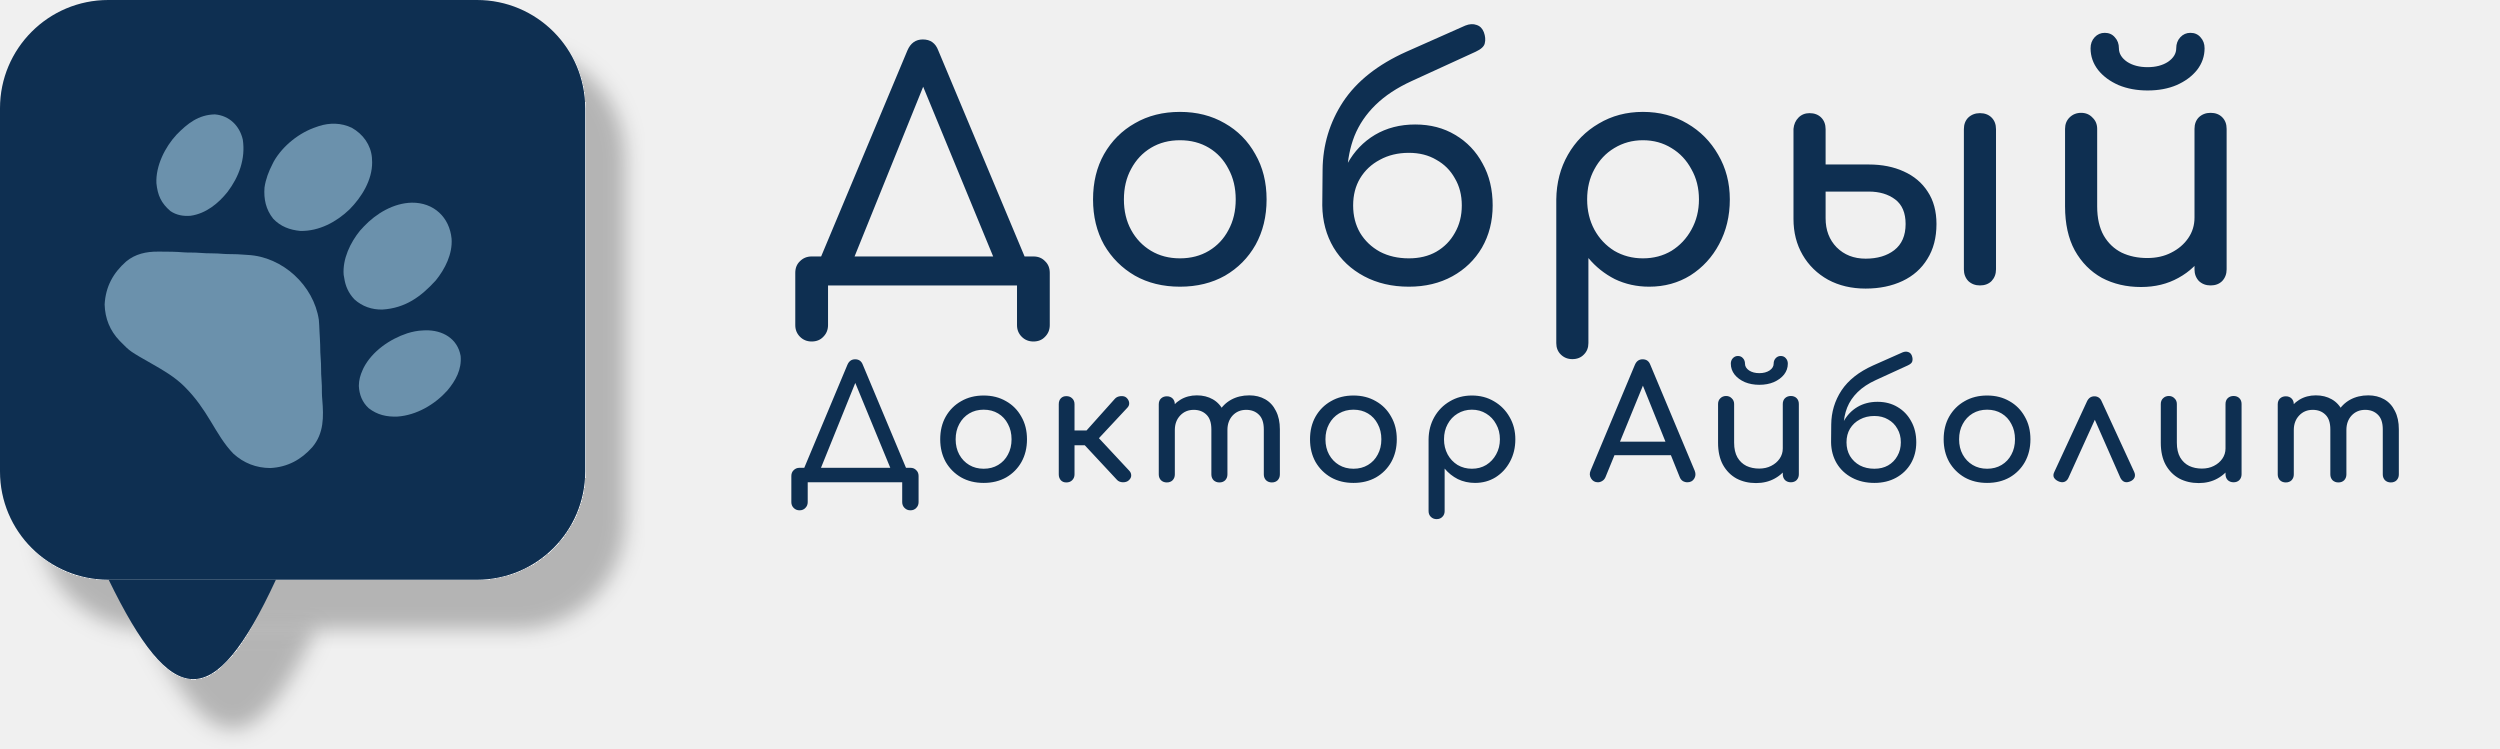
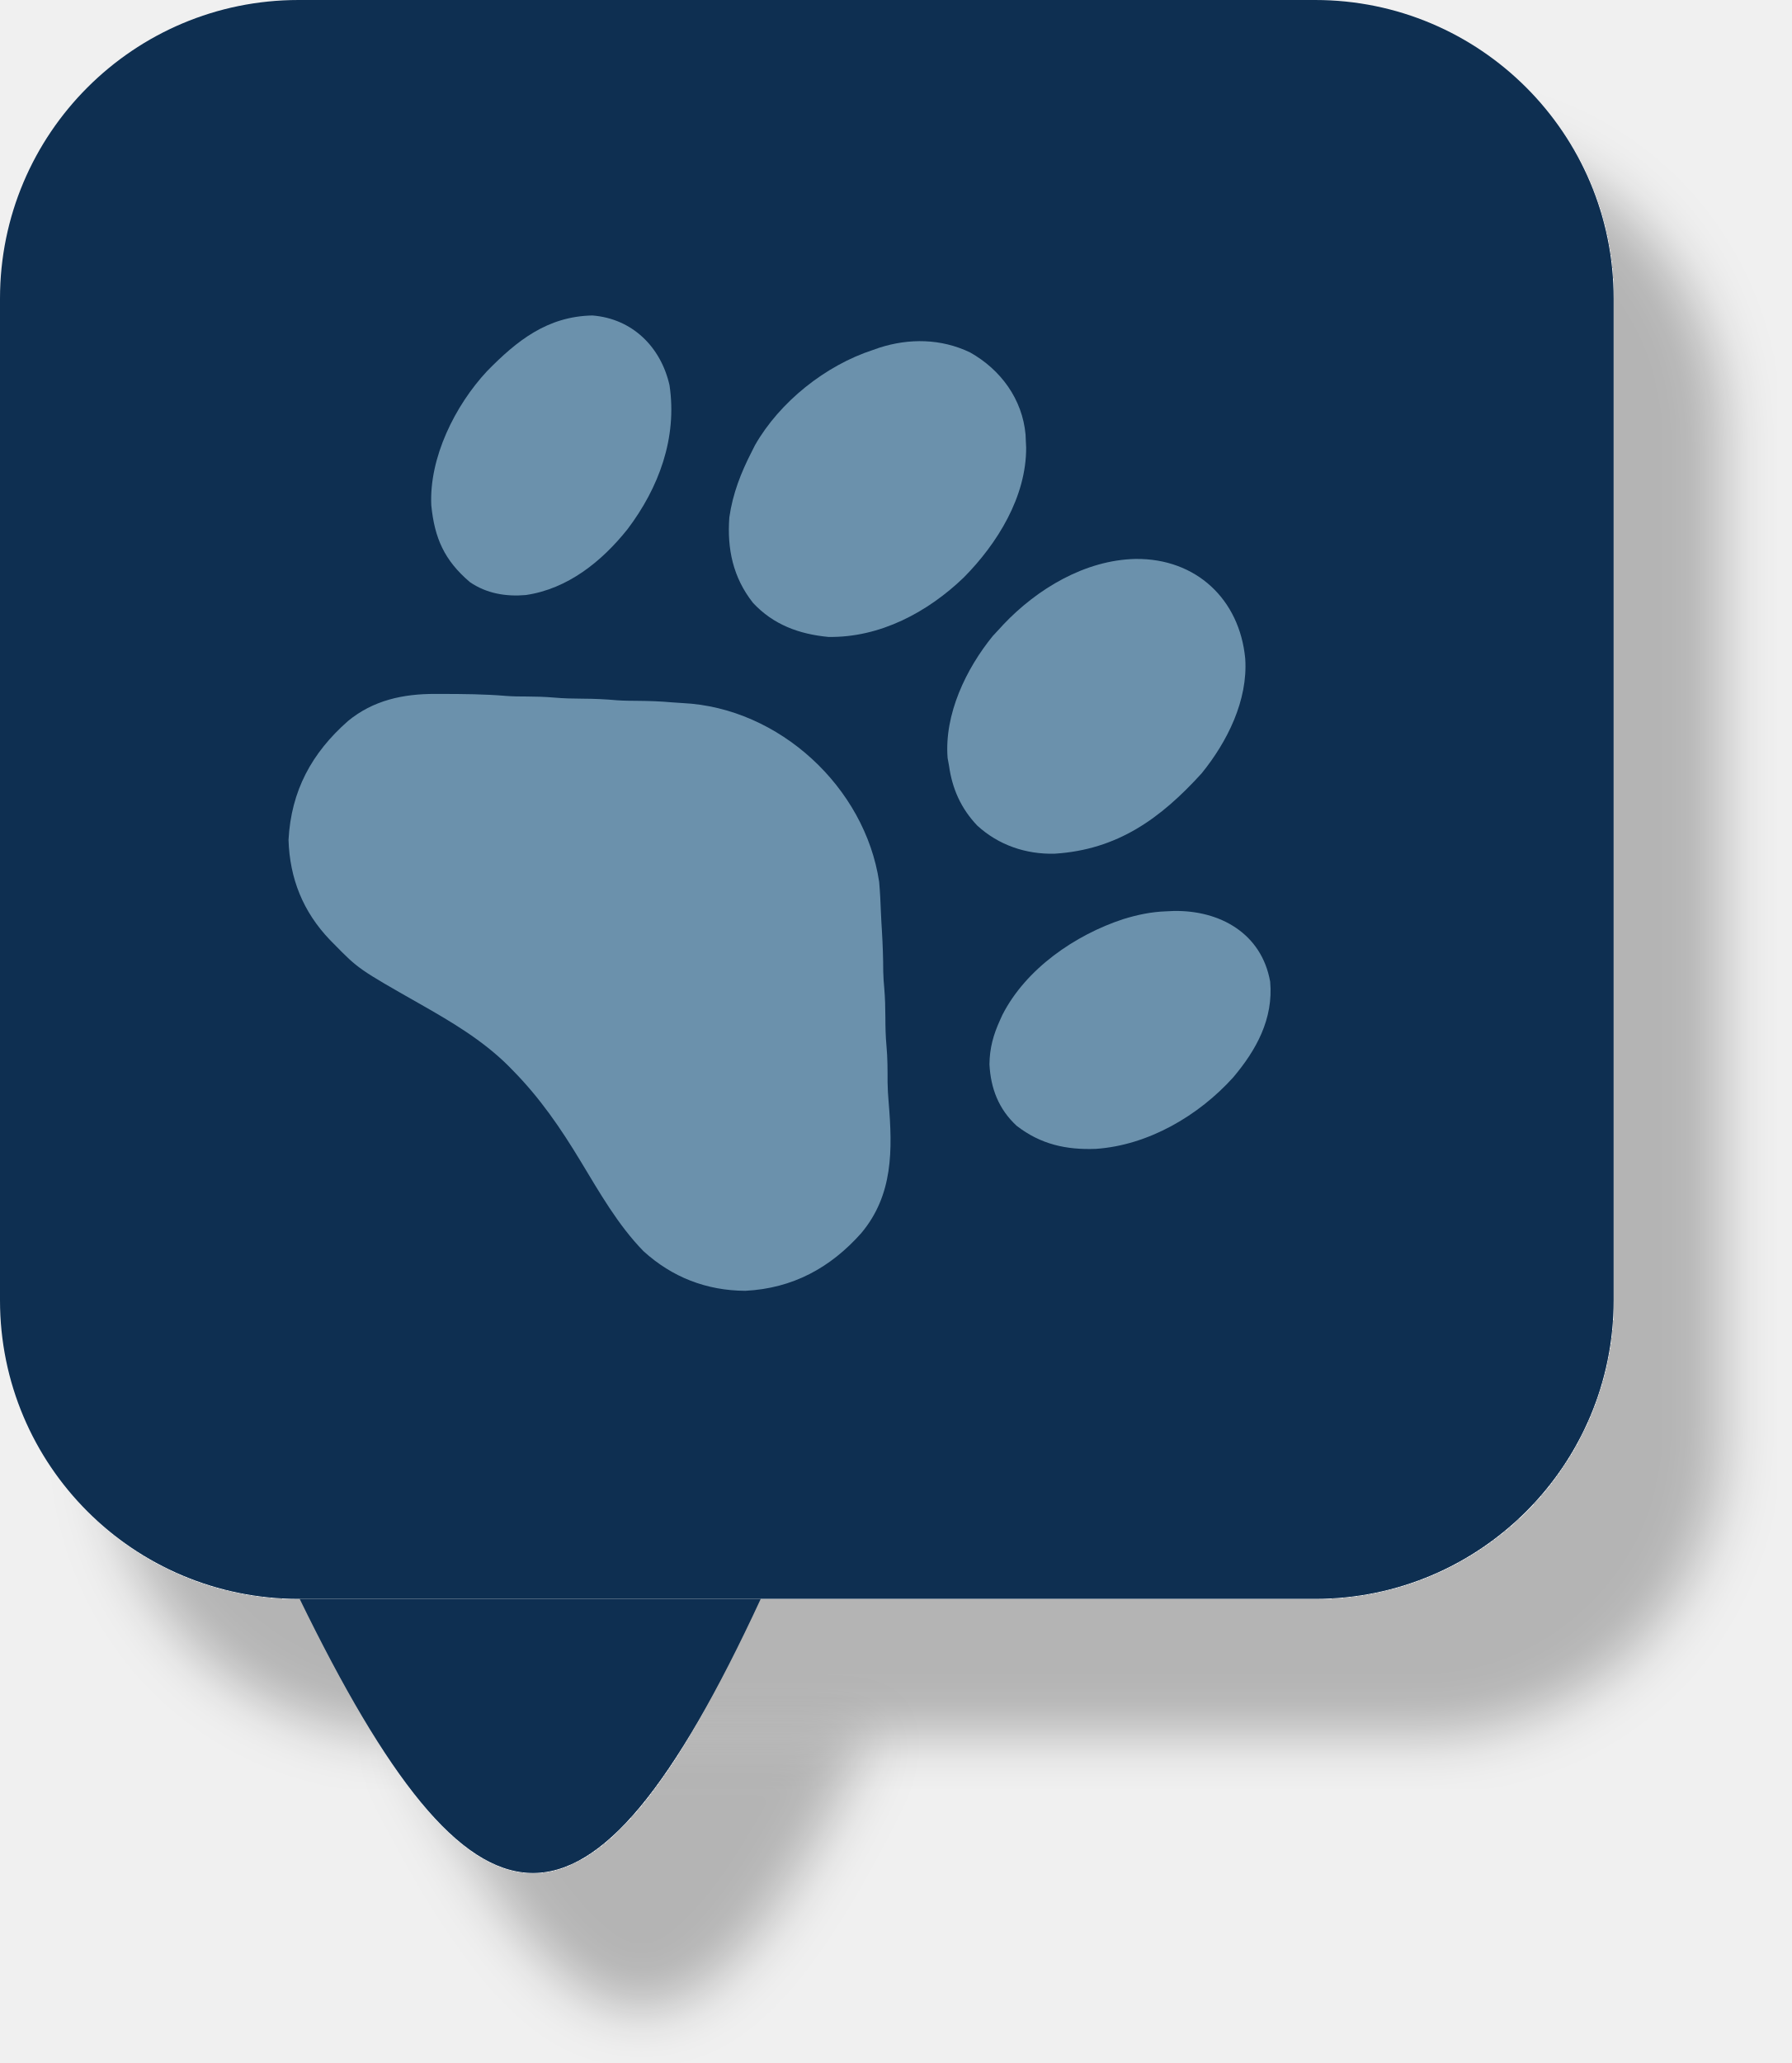
- <svg xmlns="http://www.w3.org/2000/svg" width="254" height="76" viewBox="0 0 254 76" fill="none">
+ <svg xmlns="http://www.w3.org/2000/svg" width="66" height="76" viewBox="0 0 66 76" fill="none">
  <g filter="url(#filter0_d_312_792)">
    <rect width="59.457" height="58.902" rx="11" fill="#0E2F51" />
  </g>
  <g filter="url(#filter1_d_312_792)">
    <path d="M11.042 58.903C17.455 72.065 21.659 72.663 28.03 58.903H11.042Z" fill="#0E2F51" />
  </g>
  <g clip-path="url(#clip0_312_792)">
    <path d="M32.394 32.49C32.427 32.868 32.446 33.245 32.459 33.624C32.468 33.85 32.482 34.076 32.496 34.303C32.526 34.801 32.543 35.297 32.544 35.795C32.548 36 32.563 36.202 32.582 36.407C32.613 36.764 32.621 37.118 32.623 37.476C32.624 37.827 32.631 38.174 32.663 38.524C32.705 38.973 32.704 39.42 32.704 39.87C32.707 40.114 32.722 40.356 32.743 40.601C32.889 42.359 32.915 44.024 31.73 45.433C30.598 46.703 29.214 47.464 27.459 47.553C26.034 47.544 24.766 47.055 23.709 46.092C22.77 45.129 22.091 43.932 21.401 42.791C20.654 41.555 19.898 40.448 18.877 39.414C18.816 39.353 18.756 39.291 18.694 39.228C17.752 38.305 16.634 37.645 15.495 36.997C13.209 35.698 13.209 35.698 12.299 34.77C12.251 34.722 12.204 34.674 12.156 34.625C11.162 33.587 10.674 32.358 10.631 30.939C10.729 29.126 11.487 27.74 12.82 26.564C13.748 25.798 14.854 25.558 16.048 25.564C16.122 25.564 16.195 25.564 16.272 25.564C17.067 25.566 17.858 25.57 18.652 25.638C18.908 25.657 19.161 25.659 19.416 25.659C19.749 25.661 20.076 25.669 20.408 25.698C20.763 25.73 21.116 25.737 21.472 25.739C21.896 25.741 22.314 25.759 22.737 25.798C23.001 25.816 23.263 25.817 23.527 25.819C23.938 25.822 24.343 25.837 24.752 25.874C24.887 25.886 25.021 25.895 25.156 25.901C28.715 26.075 31.872 29.004 32.394 32.49Z" fill="#6B91AC" />
    <path d="M45.882 24.262C45.987 25.803 45.216 27.333 44.275 28.491C42.766 30.15 41.179 31.305 38.855 31.45C37.801 31.475 36.796 31.136 36.008 30.414C35.409 29.784 35.087 29.059 34.969 28.215C34.952 28.119 34.934 28.023 34.916 27.924C34.789 26.312 35.596 24.638 36.583 23.427C36.671 23.33 36.76 23.234 36.851 23.139C36.891 23.095 36.932 23.05 36.973 23.005C38.212 21.698 39.977 20.629 41.844 20.591C44.075 20.568 45.676 22.079 45.882 24.262Z" fill="#6B91AC" />
    <path d="M37.788 16.009C37.792 16.085 37.795 16.162 37.798 16.241C37.804 16.364 37.804 16.364 37.81 16.489C37.818 18.302 36.747 20.027 35.514 21.272C34.188 22.548 32.429 23.497 30.52 23.464C29.451 23.362 28.498 23.018 27.746 22.21C27.006 21.272 26.788 20.218 26.873 19.061C26.999 18.183 27.3 17.415 27.701 16.635C27.74 16.558 27.779 16.48 27.819 16.4C28.727 14.809 30.414 13.462 32.166 12.892C32.243 12.865 32.32 12.838 32.399 12.81C33.499 12.457 34.674 12.47 35.742 12.982C36.879 13.619 37.672 14.711 37.788 16.009Z" fill="#6B91AC" />
    <path d="M46.801 36.164C46.924 37.536 46.291 38.681 45.44 39.689C44.174 41.094 42.316 42.192 40.376 42.324C39.288 42.365 38.345 42.159 37.461 41.475C36.795 40.862 36.502 40.088 36.458 39.209C36.464 38.612 36.602 38.118 36.847 37.581C36.876 37.517 36.905 37.453 36.935 37.387C37.8 35.692 39.606 34.445 41.391 33.859C41.911 33.7 42.416 33.592 42.965 33.573C43.055 33.569 43.146 33.565 43.24 33.56C44.951 33.527 46.486 34.387 46.801 36.164Z" fill="#6B91AC" />
    <path d="M24.669 14.189C24.96 16.133 24.275 17.972 23.122 19.495C22.18 20.677 20.923 21.696 19.373 21.921C18.651 21.985 17.927 21.867 17.313 21.444C16.369 20.639 16.013 19.823 15.892 18.621C15.806 16.859 16.772 14.932 17.944 13.675C19.042 12.553 20.166 11.654 21.829 11.622C23.305 11.74 24.349 12.784 24.669 14.189Z" fill="#6B91AC" />
  </g>
-   <path d="M86.048 27.976L83.2 26.6L92.192 5.128C92.512 4.381 93.035 4.008 93.76 4.008C94.528 4.008 95.051 4.381 95.328 5.128L104.352 26.664L101.696 27.976L93.568 8.264H94.016L86.048 27.976ZM82.464 34.696C81.995 34.696 81.6 34.536 81.28 34.216C80.96 33.896 80.8 33.501 80.8 33.032V27.72C80.8 27.229 80.96 26.835 81.28 26.536C81.6 26.216 81.995 26.056 82.464 26.056H104.992C105.483 26.056 105.877 26.216 106.176 26.536C106.496 26.835 106.656 27.229 106.656 27.72V33.032C106.656 33.501 106.496 33.896 106.176 34.216C105.877 34.536 105.483 34.696 104.992 34.696C104.523 34.696 104.128 34.536 103.808 34.216C103.488 33.896 103.328 33.501 103.328 33.032V29H84.128V33.032C84.128 33.501 83.968 33.896 83.648 34.216C83.349 34.536 82.955 34.696 82.464 34.696ZM119.885 29.128C118.157 29.128 116.631 28.755 115.309 28.008C113.986 27.24 112.941 26.195 112.173 24.872C111.426 23.528 111.053 21.992 111.053 20.264C111.053 18.515 111.426 16.979 112.173 15.656C112.941 14.312 113.986 13.267 115.309 12.52C116.631 11.752 118.157 11.368 119.885 11.368C121.591 11.368 123.106 11.752 124.429 12.52C125.751 13.267 126.786 14.312 127.533 15.656C128.301 16.979 128.685 18.515 128.685 20.264C128.685 21.992 128.311 23.528 127.565 24.872C126.818 26.195 125.783 27.24 124.461 28.008C123.138 28.755 121.613 29.128 119.885 29.128ZM119.885 26.248C120.994 26.248 121.975 25.992 122.829 25.48C123.682 24.968 124.343 24.264 124.813 23.368C125.303 22.472 125.549 21.437 125.549 20.264C125.549 19.091 125.303 18.056 124.813 17.16C124.343 16.243 123.682 15.528 122.829 15.016C121.975 14.504 120.994 14.248 119.885 14.248C118.775 14.248 117.794 14.504 116.941 15.016C116.087 15.528 115.415 16.243 114.925 17.16C114.434 18.056 114.189 19.091 114.189 20.264C114.189 21.437 114.434 22.472 114.925 23.368C115.415 24.264 116.087 24.968 116.941 25.48C117.794 25.992 118.775 26.248 119.885 26.248ZM143.143 29.128C141.436 29.128 139.921 28.776 138.599 28.072C137.276 27.368 136.241 26.397 135.495 25.16C134.748 23.901 134.364 22.472 134.343 20.872H135.911C135.911 19.251 136.241 17.832 136.903 16.616C137.585 15.379 138.513 14.408 139.687 13.704C140.881 13 142.247 12.648 143.783 12.648C145.319 12.648 146.673 13 147.847 13.704C149.041 14.408 149.969 15.379 150.631 16.616C151.313 17.832 151.655 19.251 151.655 20.872C151.655 22.472 151.292 23.901 150.567 25.16C149.841 26.397 148.839 27.368 147.559 28.072C146.279 28.776 144.807 29.128 143.143 29.128ZM143.143 26.248C144.209 26.248 145.137 26.024 145.927 25.576C146.737 25.107 147.367 24.467 147.815 23.656C148.284 22.845 148.519 21.917 148.519 20.872C148.519 19.827 148.284 18.909 147.815 18.12C147.367 17.309 146.737 16.68 145.927 16.232C145.137 15.763 144.209 15.528 143.143 15.528C142.033 15.528 141.052 15.763 140.199 16.232C139.345 16.68 138.673 17.309 138.183 18.12C137.713 18.909 137.479 19.827 137.479 20.872C137.479 21.917 137.713 22.845 138.183 23.656C138.673 24.467 139.345 25.107 140.199 25.576C141.052 26.024 142.033 26.248 143.143 26.248ZM134.343 20.872L134.375 17.256C134.396 14.739 135.089 12.435 136.455 10.344C137.841 8.253 139.985 6.557 142.887 5.256L148.871 2.6C149.297 2.429 149.681 2.408 150.023 2.536C150.364 2.643 150.609 2.888 150.759 3.272C150.908 3.677 150.94 4.051 150.855 4.392C150.791 4.712 150.481 5 149.927 5.256L143.431 8.232C141.937 8.915 140.711 9.725 139.751 10.664C138.791 11.603 138.076 12.659 137.607 13.832C137.159 14.984 136.913 16.232 136.871 17.576L136.807 20.872H134.343ZM159.75 36.488C159.28 36.488 158.886 36.328 158.566 36.008C158.267 35.709 158.118 35.325 158.118 34.856V20.264C158.139 18.579 158.534 17.064 159.302 15.72C160.07 14.376 161.115 13.32 162.438 12.552C163.76 11.763 165.254 11.368 166.918 11.368C168.603 11.368 170.107 11.763 171.43 12.552C172.752 13.32 173.798 14.376 174.566 15.72C175.355 17.064 175.75 18.579 175.75 20.264C175.75 21.949 175.387 23.464 174.662 24.808C173.958 26.131 172.987 27.187 171.75 27.976C170.512 28.744 169.115 29.128 167.558 29.128C166.299 29.128 165.136 28.872 164.07 28.36C163.024 27.827 162.128 27.112 161.382 26.216V34.856C161.382 35.325 161.232 35.709 160.934 36.008C160.635 36.328 160.24 36.488 159.75 36.488ZM166.918 26.248C168.006 26.248 168.976 25.992 169.83 25.48C170.683 24.947 171.355 24.232 171.846 23.336C172.358 22.419 172.614 21.395 172.614 20.264C172.614 19.112 172.358 18.088 171.846 17.192C171.355 16.275 170.683 15.56 169.83 15.048C168.976 14.515 168.006 14.248 166.918 14.248C165.851 14.248 164.88 14.515 164.006 15.048C163.152 15.56 162.48 16.275 161.99 17.192C161.499 18.088 161.254 19.112 161.254 20.264C161.254 21.395 161.499 22.419 161.99 23.336C162.48 24.232 163.152 24.947 164.006 25.48C164.88 25.992 165.851 26.248 166.918 26.248ZM189.546 29.32C188.116 29.32 186.847 29.021 185.738 28.424C184.628 27.805 183.764 26.963 183.146 25.896C182.527 24.829 182.218 23.613 182.218 22.248V13.096C182.26 12.627 182.431 12.243 182.73 11.944C183.028 11.645 183.402 11.496 183.85 11.496C184.34 11.496 184.735 11.645 185.034 11.944C185.332 12.243 185.482 12.637 185.482 13.128V16.712H189.866C191.21 16.712 192.394 16.947 193.418 17.416C194.463 17.885 195.274 18.568 195.85 19.464C196.447 20.36 196.746 21.459 196.746 22.76C196.746 24.147 196.436 25.331 195.818 26.312C195.22 27.293 194.378 28.04 193.29 28.552C192.202 29.064 190.954 29.32 189.546 29.32ZM189.546 26.28C190.74 26.28 191.711 25.992 192.458 25.416C193.226 24.819 193.61 23.933 193.61 22.76C193.61 21.629 193.258 20.797 192.554 20.264C191.85 19.731 190.954 19.464 189.866 19.464H185.482V22.184C185.482 23.379 185.855 24.36 186.602 25.128C187.37 25.896 188.351 26.28 189.546 26.28ZM201.162 29C200.692 29 200.298 28.851 199.978 28.552C199.679 28.232 199.53 27.837 199.53 27.368V13.128C199.53 12.637 199.679 12.243 199.978 11.944C200.298 11.645 200.692 11.496 201.162 11.496C201.652 11.496 202.047 11.645 202.346 11.944C202.644 12.243 202.794 12.637 202.794 13.128V27.368C202.794 27.837 202.644 28.232 202.346 28.552C202.047 28.851 201.652 29 201.162 29ZM217.521 29.16C216.049 29.16 214.727 28.851 213.553 28.232C212.401 27.592 211.484 26.664 210.801 25.448C210.14 24.232 209.809 22.739 209.809 20.968V13.096C209.809 12.627 209.959 12.243 210.257 11.944C210.577 11.624 210.972 11.464 211.441 11.464C211.911 11.464 212.295 11.624 212.593 11.944C212.913 12.243 213.073 12.627 213.073 13.096V20.968C213.073 22.163 213.297 23.155 213.745 23.944C214.193 24.712 214.801 25.288 215.569 25.672C216.337 26.035 217.201 26.216 218.161 26.216C219.079 26.216 219.889 26.035 220.593 25.672C221.319 25.309 221.895 24.819 222.321 24.2C222.748 23.581 222.961 22.888 222.961 22.12H224.977C224.977 23.443 224.647 24.637 223.985 25.704C223.345 26.771 222.46 27.613 221.329 28.232C220.22 28.851 218.951 29.16 217.521 29.16ZM224.593 29C224.124 29 223.729 28.851 223.409 28.552C223.111 28.232 222.961 27.837 222.961 27.368V13.096C222.961 12.605 223.111 12.211 223.409 11.912C223.729 11.613 224.124 11.464 224.593 11.464C225.084 11.464 225.479 11.613 225.777 11.912C226.076 12.211 226.225 12.605 226.225 13.096V27.368C226.225 27.837 226.076 28.232 225.777 28.552C225.479 28.851 225.084 29 224.593 29ZM218.193 9.192C217.105 9.192 216.124 9.011 215.249 8.648C214.375 8.264 213.681 7.752 213.169 7.112C212.657 6.451 212.401 5.715 212.401 4.904C212.401 4.456 212.54 4.083 212.817 3.784C213.095 3.485 213.436 3.336 213.841 3.336C214.268 3.336 214.609 3.485 214.865 3.784C215.143 4.083 215.281 4.456 215.281 4.904C215.281 5.437 215.559 5.896 216.113 6.28C216.668 6.643 217.361 6.824 218.193 6.824C219.025 6.824 219.719 6.643 220.273 6.28C220.828 5.896 221.105 5.437 221.105 4.904C221.105 4.456 221.244 4.083 221.521 3.784C221.799 3.485 222.14 3.336 222.545 3.336C222.972 3.336 223.313 3.485 223.569 3.784C223.847 4.083 223.985 4.456 223.985 4.904C223.985 5.715 223.729 6.451 223.217 7.112C222.705 7.752 222.012 8.264 221.137 8.648C220.284 9.011 219.303 9.192 218.193 9.192ZM83.024 48.488L81.6 47.8L86.096 37.064C86.256 36.691 86.517 36.504 86.88 36.504C87.264 36.504 87.525 36.691 87.664 37.064L92.176 47.832L90.848 48.488L86.784 38.632H87.008L83.024 48.488ZM81.232 51.848C80.997 51.848 80.8 51.768 80.64 51.608C80.48 51.448 80.4 51.251 80.4 51.016V48.36C80.4 48.115 80.48 47.917 80.64 47.768C80.8 47.608 80.997 47.528 81.232 47.528H92.496C92.741 47.528 92.939 47.608 93.088 47.768C93.248 47.917 93.328 48.115 93.328 48.36V51.016C93.328 51.251 93.248 51.448 93.088 51.608C92.939 51.768 92.741 51.848 92.496 51.848C92.261 51.848 92.064 51.768 91.904 51.608C91.744 51.448 91.664 51.251 91.664 51.016V49H82.064V51.016C82.064 51.251 81.984 51.448 81.824 51.608C81.675 51.768 81.477 51.848 81.232 51.848ZM99.942 49.064C99.078 49.064 98.316 48.877 97.654 48.504C96.993 48.12 96.47 47.597 96.086 46.936C95.713 46.264 95.526 45.496 95.526 44.632C95.526 43.757 95.713 42.989 96.086 42.328C96.47 41.656 96.993 41.133 97.654 40.76C98.316 40.376 99.078 40.184 99.942 40.184C100.796 40.184 101.553 40.376 102.214 40.76C102.876 41.133 103.393 41.656 103.766 42.328C104.15 42.989 104.342 43.757 104.342 44.632C104.342 45.496 104.156 46.264 103.782 46.936C103.409 47.597 102.892 48.12 102.23 48.504C101.569 48.877 100.806 49.064 99.942 49.064ZM99.942 47.624C100.497 47.624 100.988 47.496 101.414 47.24C101.841 46.984 102.172 46.632 102.406 46.184C102.652 45.736 102.774 45.219 102.774 44.632C102.774 44.045 102.652 43.528 102.406 43.08C102.172 42.621 101.841 42.264 101.414 42.008C100.988 41.752 100.497 41.624 99.942 41.624C99.388 41.624 98.897 41.752 98.47 42.008C98.044 42.264 97.708 42.621 97.462 43.08C97.217 43.528 97.094 44.045 97.094 44.632C97.094 45.219 97.217 45.736 97.462 46.184C97.708 46.632 98.044 46.984 98.47 47.24C98.897 47.496 99.388 47.624 99.942 47.624ZM114.675 48.808C114.537 48.936 114.339 49 114.083 49C113.838 48.989 113.646 48.915 113.507 48.776L109.619 44.6L113.283 40.504C113.422 40.355 113.614 40.269 113.859 40.248C114.115 40.227 114.313 40.28 114.451 40.408C114.611 40.557 114.702 40.728 114.723 40.92C114.745 41.101 114.686 41.267 114.547 41.416L111.651 44.52L114.723 47.816C114.862 47.955 114.931 48.12 114.931 48.312C114.931 48.493 114.846 48.659 114.675 48.808ZM108.339 49.016C108.105 49.016 107.918 48.941 107.779 48.792C107.641 48.632 107.571 48.435 107.571 48.2V41.064C107.571 40.819 107.641 40.621 107.779 40.472C107.918 40.323 108.105 40.248 108.339 40.248C108.585 40.248 108.782 40.323 108.931 40.472C109.091 40.621 109.171 40.819 109.171 41.064V43.736H111.219V45.24H109.171V48.2C109.171 48.435 109.091 48.632 108.931 48.792C108.782 48.941 108.585 49.016 108.339 49.016ZM129.219 49.016C128.984 49.016 128.787 48.941 128.627 48.792C128.477 48.632 128.403 48.435 128.403 48.2V43.624C128.403 42.952 128.237 42.456 127.907 42.136C127.576 41.805 127.144 41.64 126.611 41.64C126.056 41.64 125.597 41.832 125.235 42.216C124.883 42.6 124.707 43.091 124.707 43.688H123.379C123.379 42.995 123.528 42.387 123.827 41.864C124.125 41.331 124.541 40.915 125.075 40.616C125.619 40.317 126.237 40.168 126.931 40.168C127.539 40.168 128.077 40.301 128.547 40.568C129.016 40.835 129.379 41.229 129.635 41.752C129.901 42.264 130.035 42.888 130.035 43.624V48.2C130.035 48.435 129.96 48.632 129.811 48.792C129.661 48.941 129.464 49.016 129.219 49.016ZM118.547 49.016C118.312 49.016 118.115 48.941 117.955 48.792C117.805 48.632 117.731 48.435 117.731 48.2V41.08C117.731 40.835 117.805 40.637 117.955 40.488C118.115 40.339 118.312 40.264 118.547 40.264C118.792 40.264 118.989 40.339 119.139 40.488C119.288 40.637 119.363 40.835 119.363 41.08V48.2C119.363 48.435 119.288 48.632 119.139 48.792C118.989 48.941 118.792 49.016 118.547 49.016ZM123.891 49.016C123.656 49.016 123.459 48.941 123.299 48.792C123.149 48.632 123.075 48.435 123.075 48.2V43.624C123.075 42.952 122.909 42.456 122.579 42.136C122.248 41.805 121.816 41.64 121.283 41.64C120.728 41.64 120.269 41.832 119.907 42.216C119.544 42.6 119.363 43.091 119.363 43.688H118.355C118.355 42.995 118.493 42.387 118.771 41.864C119.048 41.331 119.432 40.915 119.923 40.616C120.413 40.317 120.973 40.168 121.603 40.168C122.211 40.168 122.749 40.301 123.219 40.568C123.688 40.835 124.051 41.229 124.307 41.752C124.573 42.264 124.707 42.888 124.707 43.624V48.2C124.707 48.435 124.632 48.632 124.483 48.792C124.333 48.941 124.136 49.016 123.891 49.016ZM137.514 49.064C136.65 49.064 135.888 48.877 135.226 48.504C134.565 48.12 134.042 47.597 133.658 46.936C133.285 46.264 133.098 45.496 133.098 44.632C133.098 43.757 133.285 42.989 133.658 42.328C134.042 41.656 134.565 41.133 135.226 40.76C135.888 40.376 136.65 40.184 137.514 40.184C138.368 40.184 139.125 40.376 139.786 40.76C140.448 41.133 140.965 41.656 141.338 42.328C141.722 42.989 141.914 43.757 141.914 44.632C141.914 45.496 141.728 46.264 141.354 46.936C140.981 47.597 140.464 48.12 139.802 48.504C139.141 48.877 138.378 49.064 137.514 49.064ZM137.514 47.624C138.069 47.624 138.56 47.496 138.986 47.24C139.413 46.984 139.744 46.632 139.978 46.184C140.224 45.736 140.346 45.219 140.346 44.632C140.346 44.045 140.224 43.528 139.978 43.08C139.744 42.621 139.413 42.264 138.986 42.008C138.56 41.752 138.069 41.624 137.514 41.624C136.96 41.624 136.469 41.752 136.042 42.008C135.616 42.264 135.28 42.621 135.034 43.08C134.789 43.528 134.666 44.045 134.666 44.632C134.666 45.219 134.789 45.736 135.034 46.184C135.28 46.632 135.616 46.984 136.042 47.24C136.469 47.496 136.96 47.624 137.514 47.624ZM145.959 52.744C145.724 52.744 145.527 52.664 145.367 52.504C145.218 52.355 145.143 52.163 145.143 51.928V44.632C145.154 43.789 145.351 43.032 145.735 42.36C146.119 41.688 146.642 41.16 147.303 40.776C147.964 40.381 148.711 40.184 149.543 40.184C150.386 40.184 151.138 40.381 151.799 40.776C152.46 41.16 152.983 41.688 153.367 42.36C153.762 43.032 153.959 43.789 153.959 44.632C153.959 45.475 153.778 46.232 153.415 46.904C153.063 47.565 152.578 48.093 151.959 48.488C151.34 48.872 150.642 49.064 149.863 49.064C149.234 49.064 148.652 48.936 148.119 48.68C147.596 48.413 147.148 48.056 146.775 47.608V51.928C146.775 52.163 146.7 52.355 146.551 52.504C146.402 52.664 146.204 52.744 145.959 52.744ZM149.543 47.624C150.087 47.624 150.572 47.496 150.999 47.24C151.426 46.973 151.762 46.616 152.007 46.168C152.263 45.709 152.391 45.197 152.391 44.632C152.391 44.056 152.263 43.544 152.007 43.096C151.762 42.637 151.426 42.28 150.999 42.024C150.572 41.757 150.087 41.624 149.543 41.624C149.01 41.624 148.524 41.757 148.087 42.024C147.66 42.28 147.324 42.637 147.079 43.096C146.834 43.544 146.711 44.056 146.711 44.632C146.711 45.197 146.834 45.709 147.079 46.168C147.324 46.616 147.66 46.973 148.087 47.24C148.524 47.496 149.01 47.624 149.543 47.624ZM162.345 49C162.046 49 161.817 48.872 161.657 48.616C161.497 48.36 161.481 48.088 161.609 47.8L166.105 37.064C166.265 36.691 166.526 36.504 166.889 36.504C167.273 36.504 167.534 36.691 167.673 37.064L172.185 47.832C172.302 48.131 172.281 48.403 172.121 48.648C171.971 48.883 171.742 49 171.433 49C171.273 49 171.118 48.957 170.969 48.872C170.83 48.776 170.729 48.648 170.665 48.488L166.697 38.632H167.145L163.113 48.488C163.038 48.659 162.926 48.787 162.777 48.872C162.638 48.957 162.494 49 162.345 49ZM163.193 46.248L163.833 44.872H170.105L170.745 46.248H163.193ZM178.411 49.08C177.675 49.08 177.013 48.925 176.427 48.616C175.851 48.296 175.392 47.832 175.051 47.224C174.72 46.616 174.555 45.869 174.555 44.984V41.048C174.555 40.813 174.629 40.621 174.779 40.472C174.939 40.312 175.136 40.232 175.371 40.232C175.605 40.232 175.797 40.312 175.947 40.472C176.107 40.621 176.187 40.813 176.187 41.048V44.984C176.187 45.581 176.299 46.077 176.523 46.472C176.747 46.856 177.051 47.144 177.435 47.336C177.819 47.517 178.251 47.608 178.731 47.608C179.189 47.608 179.595 47.517 179.947 47.336C180.309 47.155 180.597 46.909 180.811 46.6C181.024 46.291 181.131 45.944 181.131 45.56H182.139C182.139 46.221 181.973 46.819 181.643 47.352C181.323 47.885 180.88 48.307 180.315 48.616C179.76 48.925 179.125 49.08 178.411 49.08ZM181.947 49C181.712 49 181.515 48.925 181.355 48.776C181.205 48.616 181.131 48.419 181.131 48.184V41.048C181.131 40.803 181.205 40.605 181.355 40.456C181.515 40.307 181.712 40.232 181.947 40.232C182.192 40.232 182.389 40.307 182.539 40.456C182.688 40.605 182.763 40.803 182.763 41.048V48.184C182.763 48.419 182.688 48.616 182.539 48.776C182.389 48.925 182.192 49 181.947 49ZM178.747 39.096C178.203 39.096 177.712 39.005 177.275 38.824C176.837 38.632 176.491 38.376 176.235 38.056C175.979 37.725 175.851 37.357 175.851 36.952C175.851 36.728 175.92 36.541 176.059 36.392C176.197 36.243 176.368 36.168 176.571 36.168C176.784 36.168 176.955 36.243 177.083 36.392C177.221 36.541 177.291 36.728 177.291 36.952C177.291 37.219 177.429 37.448 177.707 37.64C177.984 37.821 178.331 37.912 178.747 37.912C179.163 37.912 179.509 37.821 179.787 37.64C180.064 37.448 180.203 37.219 180.203 36.952C180.203 36.728 180.272 36.541 180.411 36.392C180.549 36.243 180.72 36.168 180.923 36.168C181.136 36.168 181.307 36.243 181.435 36.392C181.573 36.541 181.643 36.728 181.643 36.952C181.643 37.357 181.515 37.725 181.259 38.056C181.003 38.376 180.656 38.632 180.219 38.824C179.792 39.005 179.301 39.096 178.747 39.096ZM190.437 49.064C189.584 49.064 188.826 48.888 188.165 48.536C187.504 48.184 186.986 47.699 186.613 47.08C186.24 46.451 186.048 45.736 186.037 44.936H186.821C186.821 44.125 186.986 43.416 187.317 42.808C187.658 42.189 188.122 41.704 188.709 41.352C189.306 41 189.989 40.824 190.757 40.824C191.525 40.824 192.202 41 192.789 41.352C193.386 41.704 193.85 42.189 194.181 42.808C194.522 43.416 194.693 44.125 194.693 44.936C194.693 45.736 194.512 46.451 194.149 47.08C193.786 47.699 193.285 48.184 192.645 48.536C192.005 48.888 191.269 49.064 190.437 49.064ZM190.437 47.624C190.97 47.624 191.434 47.512 191.829 47.288C192.234 47.053 192.549 46.733 192.773 46.328C193.008 45.923 193.125 45.459 193.125 44.936C193.125 44.413 193.008 43.955 192.773 43.56C192.549 43.155 192.234 42.84 191.829 42.616C191.434 42.381 190.97 42.264 190.437 42.264C189.882 42.264 189.392 42.381 188.965 42.616C188.538 42.84 188.202 43.155 187.957 43.56C187.722 43.955 187.605 44.413 187.605 44.936C187.605 45.459 187.722 45.923 187.957 46.328C188.202 46.733 188.538 47.053 188.965 47.288C189.392 47.512 189.882 47.624 190.437 47.624ZM186.037 44.936L186.053 43.128C186.064 41.869 186.41 40.717 187.093 39.672C187.786 38.627 188.858 37.779 190.309 37.128L193.301 35.8C193.514 35.715 193.706 35.704 193.877 35.768C194.048 35.821 194.17 35.944 194.245 36.136C194.32 36.339 194.336 36.525 194.293 36.696C194.261 36.856 194.106 37 193.829 37.128L190.581 38.616C189.834 38.957 189.221 39.363 188.741 39.832C188.261 40.301 187.904 40.829 187.669 41.416C187.445 41.992 187.322 42.616 187.301 43.288L187.269 44.936H186.037ZM201.892 49.064C201.028 49.064 200.266 48.877 199.604 48.504C198.943 48.12 198.42 47.597 198.036 46.936C197.663 46.264 197.476 45.496 197.476 44.632C197.476 43.757 197.663 42.989 198.036 42.328C198.42 41.656 198.943 41.133 199.604 40.76C200.266 40.376 201.028 40.184 201.892 40.184C202.746 40.184 203.503 40.376 204.164 40.76C204.826 41.133 205.343 41.656 205.716 42.328C206.1 42.989 206.292 43.757 206.292 44.632C206.292 45.496 206.106 46.264 205.732 46.936C205.359 47.597 204.842 48.12 204.18 48.504C203.519 48.877 202.756 49.064 201.892 49.064ZM201.892 47.624C202.447 47.624 202.938 47.496 203.364 47.24C203.791 46.984 204.122 46.632 204.356 46.184C204.602 45.736 204.724 45.219 204.724 44.632C204.724 44.045 204.602 43.528 204.356 43.08C204.122 42.621 203.791 42.264 203.364 42.008C202.938 41.752 202.447 41.624 201.892 41.624C201.338 41.624 200.847 41.752 200.42 42.008C199.994 42.264 199.658 42.621 199.412 43.08C199.167 43.528 199.044 44.045 199.044 44.632C199.044 45.219 199.167 45.736 199.412 46.184C199.658 46.632 199.994 46.984 200.42 47.24C200.847 47.496 201.338 47.624 201.892 47.624ZM212.801 40.264C212.961 40.264 213.105 40.307 213.233 40.392C213.361 40.477 213.463 40.611 213.537 40.792L216.833 47.944C216.929 48.157 216.94 48.349 216.865 48.52C216.791 48.68 216.663 48.803 216.481 48.888C216.247 48.995 216.044 49.021 215.873 48.968C215.703 48.915 215.559 48.781 215.441 48.568L212.433 41.736H213.249L210.145 48.568C210.049 48.771 209.905 48.904 209.713 48.968C209.532 49.021 209.329 48.995 209.105 48.888C208.903 48.792 208.759 48.664 208.673 48.504C208.599 48.344 208.615 48.157 208.721 47.944L212.033 40.792C212.193 40.44 212.449 40.264 212.801 40.264ZM223.392 49.08C222.656 49.08 221.995 48.925 221.408 48.616C220.832 48.296 220.373 47.832 220.032 47.224C219.701 46.616 219.536 45.869 219.536 44.984V41.048C219.536 40.813 219.611 40.621 219.76 40.472C219.92 40.312 220.117 40.232 220.352 40.232C220.587 40.232 220.779 40.312 220.928 40.472C221.088 40.621 221.168 40.813 221.168 41.048V44.984C221.168 45.581 221.28 46.077 221.504 46.472C221.728 46.856 222.032 47.144 222.416 47.336C222.8 47.517 223.232 47.608 223.712 47.608C224.171 47.608 224.576 47.517 224.928 47.336C225.291 47.155 225.579 46.909 225.792 46.6C226.005 46.291 226.112 45.944 226.112 45.56H227.12C227.12 46.221 226.955 46.819 226.624 47.352C226.304 47.885 225.861 48.307 225.296 48.616C224.741 48.925 224.107 49.08 223.392 49.08ZM226.928 49C226.693 49 226.496 48.925 226.336 48.776C226.187 48.616 226.112 48.419 226.112 48.184V41.048C226.112 40.803 226.187 40.605 226.336 40.456C226.496 40.307 226.693 40.232 226.928 40.232C227.173 40.232 227.371 40.307 227.52 40.456C227.669 40.605 227.744 40.803 227.744 41.048V48.184C227.744 48.419 227.669 48.616 227.52 48.776C227.371 48.925 227.173 49 226.928 49ZM242.906 49.016C242.671 49.016 242.474 48.941 242.314 48.792C242.165 48.632 242.09 48.435 242.09 48.2V43.624C242.09 42.952 241.925 42.456 241.594 42.136C241.263 41.805 240.831 41.64 240.298 41.64C239.743 41.64 239.285 41.832 238.922 42.216C238.57 42.6 238.394 43.091 238.394 43.688H237.066C237.066 42.995 237.215 42.387 237.514 41.864C237.813 41.331 238.229 40.915 238.762 40.616C239.306 40.317 239.925 40.168 240.618 40.168C241.226 40.168 241.765 40.301 242.234 40.568C242.703 40.835 243.066 41.229 243.322 41.752C243.589 42.264 243.722 42.888 243.722 43.624V48.2C243.722 48.435 243.647 48.632 243.498 48.792C243.349 48.941 243.151 49.016 242.906 49.016ZM232.234 49.016C231.999 49.016 231.802 48.941 231.642 48.792C231.493 48.632 231.418 48.435 231.418 48.2V41.08C231.418 40.835 231.493 40.637 231.642 40.488C231.802 40.339 231.999 40.264 232.234 40.264C232.479 40.264 232.677 40.339 232.826 40.488C232.975 40.637 233.05 40.835 233.05 41.08V48.2C233.05 48.435 232.975 48.632 232.826 48.792C232.677 48.941 232.479 49.016 232.234 49.016ZM237.578 49.016C237.343 49.016 237.146 48.941 236.986 48.792C236.837 48.632 236.762 48.435 236.762 48.2V43.624C236.762 42.952 236.597 42.456 236.266 42.136C235.935 41.805 235.503 41.64 234.97 41.64C234.415 41.64 233.957 41.832 233.594 42.216C233.231 42.6 233.05 43.091 233.05 43.688H232.042C232.042 42.995 232.181 42.387 232.458 41.864C232.735 41.331 233.119 40.915 233.61 40.616C234.101 40.317 234.661 40.168 235.29 40.168C235.898 40.168 236.437 40.301 236.906 40.568C237.375 40.835 237.738 41.229 237.994 41.752C238.261 42.264 238.394 42.888 238.394 43.624V48.2C238.394 48.435 238.319 48.632 238.17 48.792C238.021 48.941 237.823 49.016 237.578 49.016Z" fill="#0E2F51" />
  <defs>
    <filter id="filter0_d_312_792" x="0" y="0" width="65.457" height="65.903" filterUnits="userSpaceOnUse" color-interpolation-filters="sRGB">
      <feFlood flood-opacity="0" result="BackgroundImageFix" />
      <feColorMatrix in="SourceAlpha" type="matrix" values="0 0 0 0 0 0 0 0 0 0 0 0 0 0 0 0 0 0 127 0" result="hardAlpha" />
      <feOffset dx="4" dy="5" />
      <feGaussianBlur stdDeviation="1" />
      <feComposite in2="hardAlpha" operator="out" />
      <feColorMatrix type="matrix" values="0 0 0 0 0 0 0 0 0 0 0 0 0 0 0 0 0 0 0.25 0" />
      <feBlend mode="normal" in2="BackgroundImageFix" result="effect1_dropShadow_312_792" />
      <feBlend mode="normal" in="SourceGraphic" in2="effect1_dropShadow_312_792" result="shape" />
    </filter>
    <filter id="filter1_d_312_792" x="11.042" y="58.903" width="22.988" height="17.098" filterUnits="userSpaceOnUse" color-interpolation-filters="sRGB">
      <feFlood flood-opacity="0" result="BackgroundImageFix" />
      <feColorMatrix in="SourceAlpha" type="matrix" values="0 0 0 0 0 0 0 0 0 0 0 0 0 0 0 0 0 0 127 0" result="hardAlpha" />
      <feOffset dx="4" dy="5" />
      <feGaussianBlur stdDeviation="1" />
      <feComposite in2="hardAlpha" operator="out" />
      <feColorMatrix type="matrix" values="0 0 0 0 0 0 0 0 0 0 0 0 0 0 0 0 0 0 0.25 0" />
      <feBlend mode="normal" in2="BackgroundImageFix" result="effect1_dropShadow_312_792" />
      <feBlend mode="normal" in="SourceGraphic" in2="effect1_dropShadow_312_792" result="shape" />
    </filter>
    <clipPath id="clip0_312_792">
      <rect width="41.645" height="40.698" fill="white" transform="matrix(0.709832 0.704371 -0.709832 0.704371 28.9922 0)" />
    </clipPath>
  </defs>
</svg>
